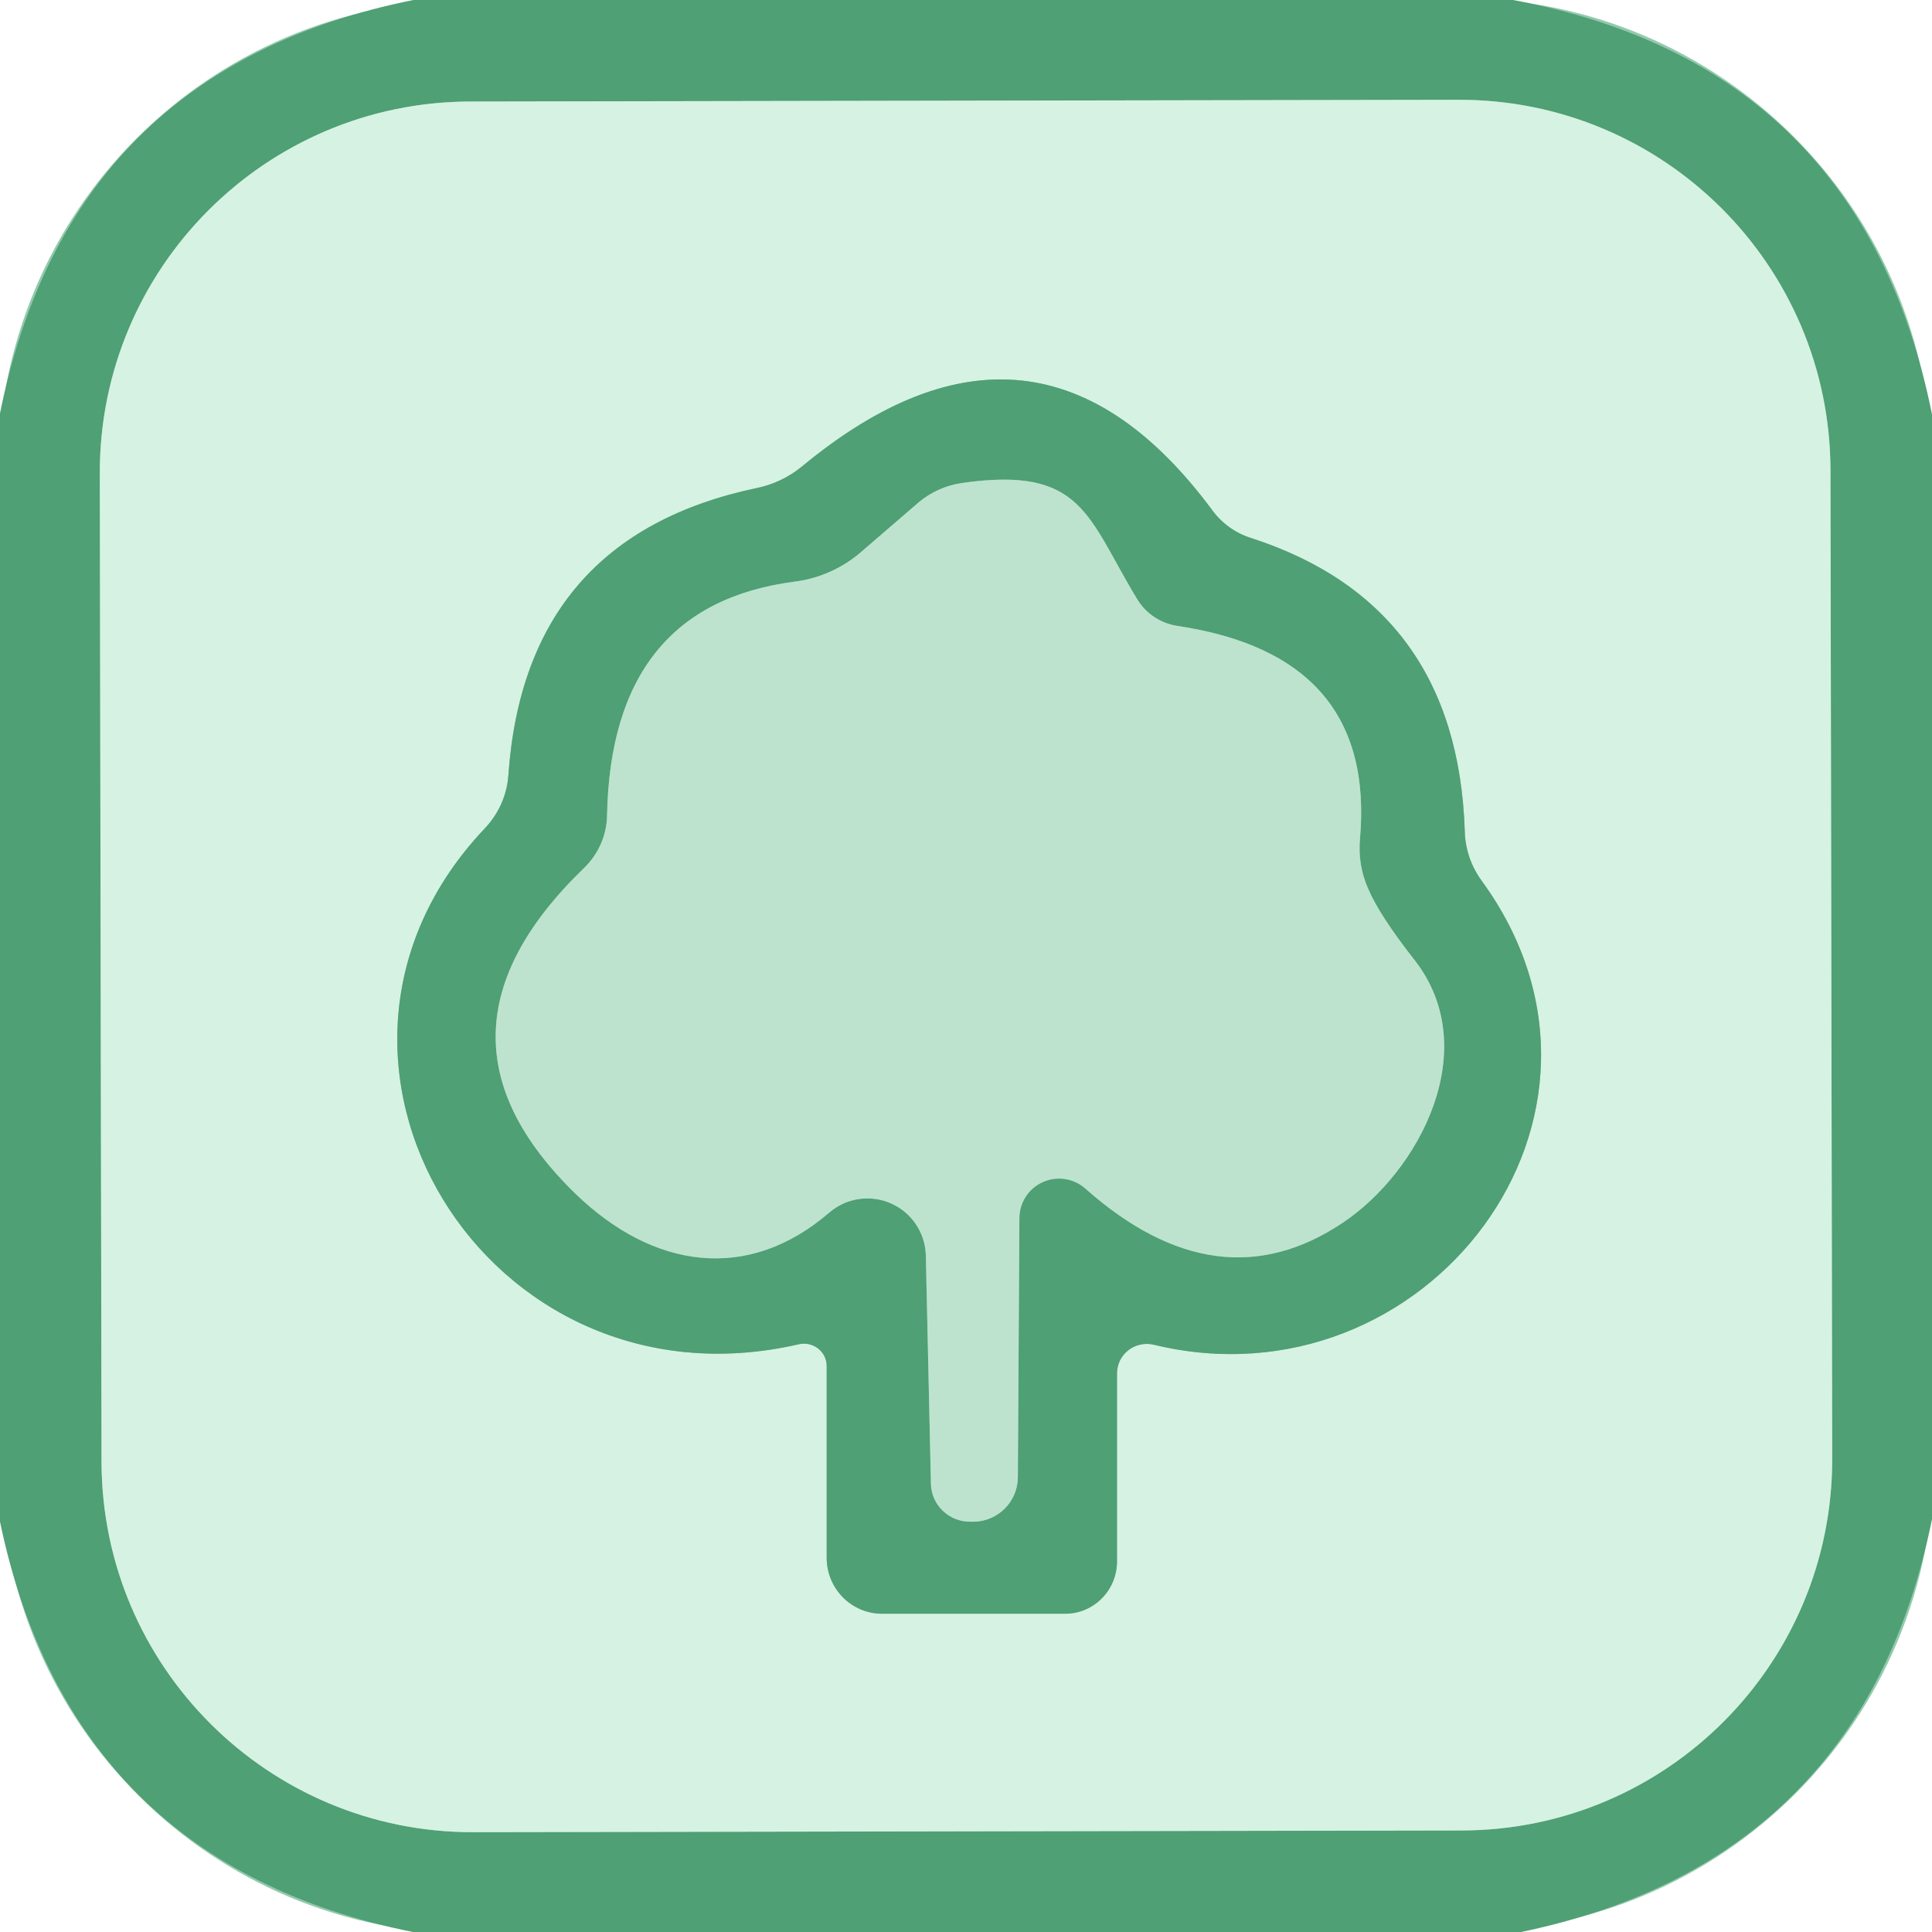
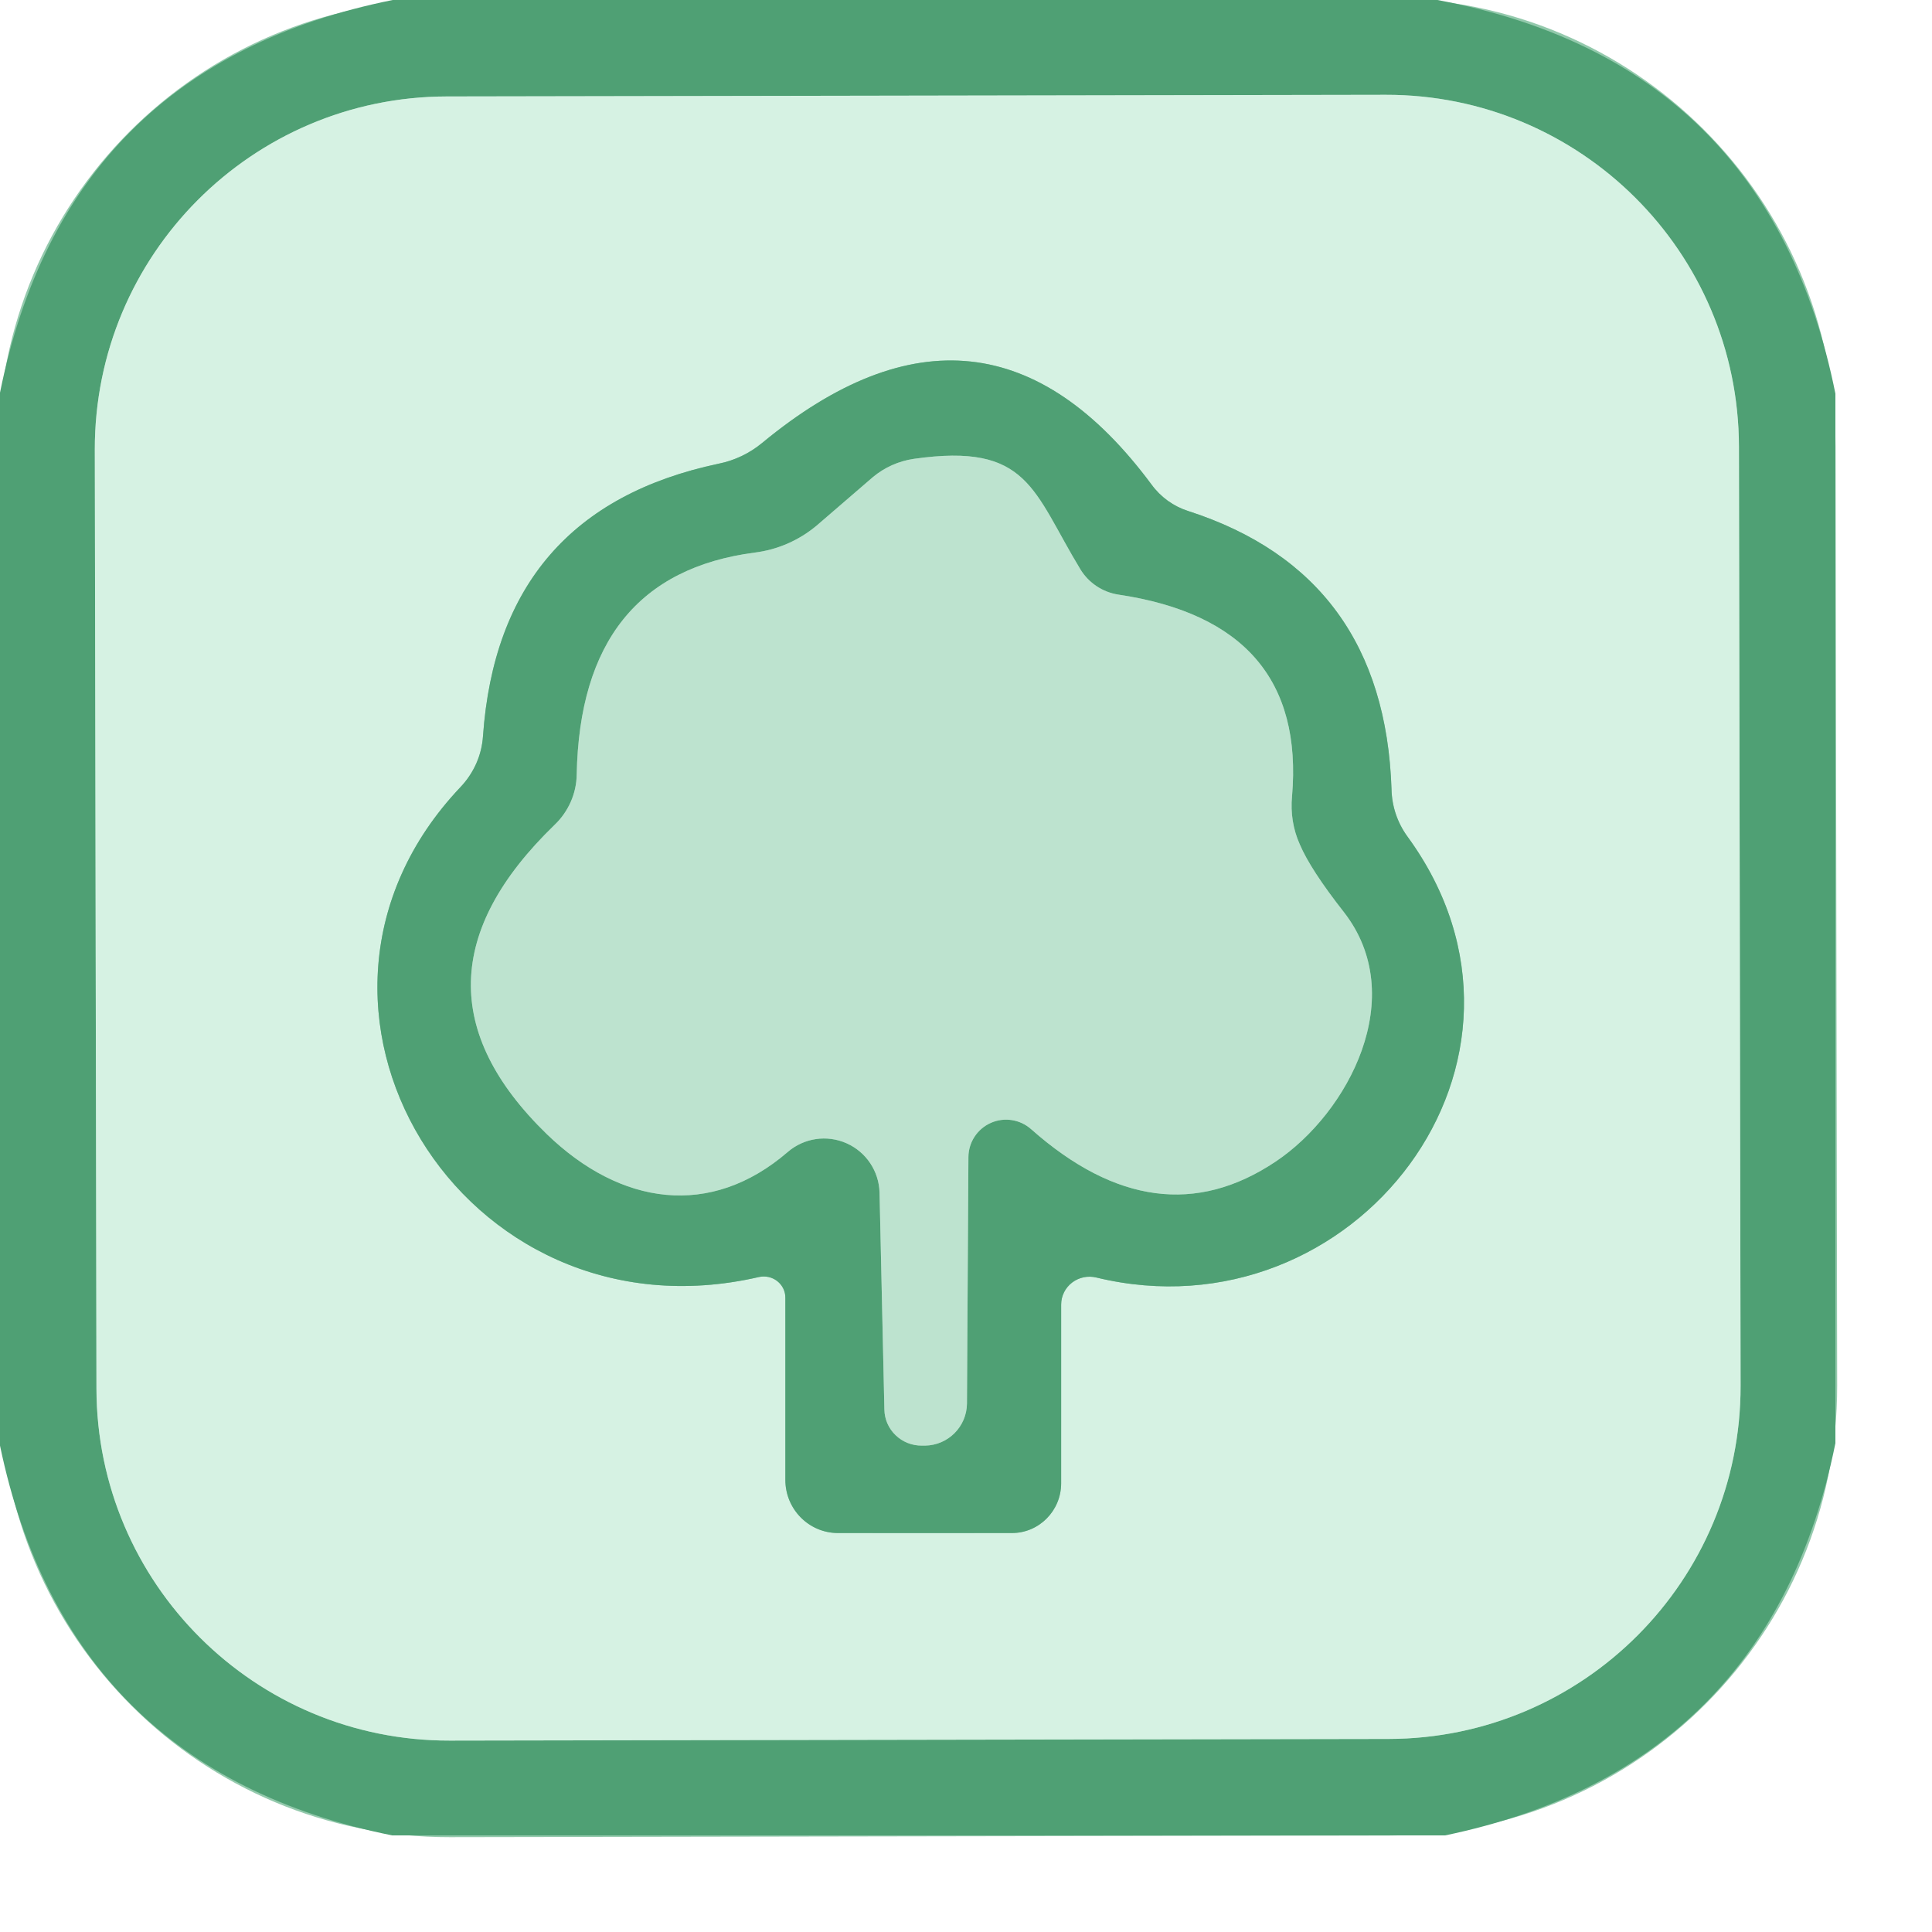
- <svg xmlns="http://www.w3.org/2000/svg" version="1.1" viewBox="0.00 0.00 38.00 38.00" width="19" height="19">
-   <g stroke-width="2.00" fill="none" stroke-linecap="butt">
-     <path stroke="#93c9ac" vector-effect="non-scaling-stroke" d="   M 36.003 9.25   A 7.30 7.30 0.0 0 0 28.69 1.963   L 9.25 1.997   A 7.30 7.30 0.0 0 0 1.963 9.31   L 1.997 28.75   A 7.30 7.30 0.0 0 0 9.31 36.037   L 28.75 36.003   A 7.30 7.30 0.0 0 0 36.037 28.69   L 36.003 9.25" />
-     <path stroke="#93c9ac" vector-effect="non-scaling-stroke" d="   M 22.70 26.45   C 28.03 27.74 32.52 21.95 29.14 17.32   A 1.73 1.71 26.8 0 1 28.81 16.34   Q 28.66 11.89 24.60 10.58   A 1.51 1.50 80.8 0 1 23.84 10.03   Q 20.38 5.37 15.78 9.17   A 2.08 2.01 -69.5 0 1 14.88 9.60   Q 10.33 10.56 10.00 15.24   A 1.72 1.67 -21.9 0 1 9.53 16.30   C 5.27 20.80 9.55 27.86 15.71 26.44   A 0.45 0.44 -6.3 0 1 16.26 26.87   L 16.26 30.64   A 1.10 1.09 90.0 0 0 17.35 31.74   L 20.95 31.74   A 1.03 1.02 -90.0 0 0 21.97 30.71   L 21.97 27.01   A 0.59 0.58 7.0 0 1 22.70 26.45" />
-     <path stroke="#86c2a2" vector-effect="non-scaling-stroke" d="   M 21.35 23.38   Q 23.96 25.69 26.41 24.05   C 27.92 23.04 29.19 20.63 27.82 18.88   Q 27.13 18.00 26.91 17.48   A 1.99 1.93 -55.0 0 1 26.75 16.49   Q 27.06 12.89 23.15 12.31   A 1.12 1.12 0.0 0 1 22.37 11.79   C 21.38 10.16 21.30 9.16 18.92 9.50   A 1.71 1.70 20.6 0 0 18.07 9.88   L 16.91 10.88   A 2.49 2.45 -68.2 0 1 15.63 11.44   Q 12.02 11.91 11.94 16.04   A 1.49 1.45 -21.9 0 1 11.48 17.08   Q 8.10 20.35 11.32 23.48   C 12.85 24.96 14.71 25.23 16.31 23.85   A 1.15 1.15 0.0 0 1 18.21 24.69   L 18.31 29.18   A 0.77 0.76 -0.7 0 0 19.09 29.93   L 19.15 29.93   A 0.88 0.88 0.0 0 0 20.02 29.06   L 20.05 23.96   A 0.78 0.78 0.0 0 1 21.35 23.38" />
+ <svg xmlns="http://www.w3.org/2000/svg" version="1.1" width="20" height="20" viewBox="0 0 20.0 20.0">
+   <g transform="scale(0.5)">
+     <g stroke-width="2.00" fill="none" stroke-linecap="butt">
+       <path stroke="#93c9ac" vector-effect="non-scaling-stroke" d="   M 36.003 9.25   A 7.30 7.30 0.0 0 0 28.69 1.963   L 9.25 1.997   A 7.30 7.30 0.0 0 0 1.963 9.31   L 1.997 28.75   A 7.30 7.30 0.0 0 0 9.31 36.037   L 28.75 36.003   A 7.30 7.30 0.0 0 0 36.037 28.69   L 36.003 9.25" />
+       <path stroke="#93c9ac" vector-effect="non-scaling-stroke" d="   M 22.70 26.45   C 28.03 27.74 32.52 21.95 29.14 17.32   A 1.73 1.71 26.8 0 1 28.81 16.34   Q 28.66 11.89 24.60 10.58   A 1.51 1.50 80.8 0 1 23.84 10.03   Q 20.38 5.37 15.78 9.17   A 2.08 2.01 -69.5 0 1 14.88 9.60   Q 10.33 10.56 10.00 15.24   A 1.72 1.67 -21.9 0 1 9.53 16.30   C 5.27 20.80 9.55 27.86 15.71 26.44   A 0.45 0.44 -6.3 0 1 16.26 26.87   L 16.26 30.64   A 1.10 1.09 90.0 0 0 17.35 31.74   L 20.95 31.74   A 1.03 1.02 -90.0 0 0 21.97 30.71   L 21.97 27.01   A 0.59 0.58 7.0 0 1 22.70 26.45" />
+       <path stroke="#86c2a2" vector-effect="non-scaling-stroke" d="   M 21.35 23.38   Q 23.96 25.69 26.41 24.05   C 27.92 23.04 29.19 20.63 27.82 18.88   Q 27.13 18.00 26.91 17.48   A 1.99 1.93 -55.0 0 1 26.75 16.49   Q 27.06 12.89 23.15 12.31   A 1.12 1.12 0.0 0 1 22.37 11.79   C 21.38 10.16 21.30 9.16 18.92 9.50   A 1.71 1.70 20.6 0 0 18.07 9.88   L 16.91 10.88   A 2.49 2.45 -68.2 0 1 15.63 11.44   Q 12.02 11.91 11.94 16.04   A 1.49 1.45 -21.9 0 1 11.48 17.08   Q 8.10 20.35 11.32 23.48   C 12.85 24.96 14.71 25.23 16.31 23.85   A 1.15 1.15 0.0 0 1 18.21 24.69   L 18.31 29.18   A 0.77 0.76 -0.7 0 0 19.09 29.93   L 19.15 29.93   A 0.88 0.88 0.0 0 0 20.02 29.06   L 20.05 23.96   A 0.78 0.78 0.0 0 1 21.35 23.38" />
+     </g>
+     <path fill="#4fa074" d="   M 29.76 0.00   Q 36.62 1.28 38.00 8.15   L 38.00 29.88   Q 36.64 36.60 29.92 38.00   L 8.12 38.00   Q 1.40 36.65 0.00 29.93   L 0.00 8.13   Q 1.36 1.36 8.13 0.00   L 29.76 0.00   Z   M 36.003 9.25   A 7.30 7.30 0.0 0 0 28.69 1.963   L 9.25 1.997   A 7.30 7.30 0.0 0 0 1.963 9.31   L 1.997 28.75   A 7.30 7.30 0.0 0 0 9.31 36.037   L 28.75 36.003   A 7.30 7.30 0.0 0 0 36.037 28.69   L 36.003 9.25   Z" />
+     <path fill="#d6f2e3" d="   M 36.037 28.69   A 7.30 7.30 0.0 0 1 28.75 36.003   L 9.31 36.037   A 7.30 7.30 0.0 0 1 1.997 28.75   L 1.963 9.31   A 7.30 7.30 0.0 0 1 9.25 1.997   L 28.69 1.963   A 7.30 7.30 0.0 0 1 36.003 9.25   L 36.037 28.69   Z   M 22.70 26.45   C 28.03 27.74 32.52 21.95 29.14 17.32   A 1.73 1.71 26.8 0 1 28.81 16.34   Q 28.66 11.89 24.60 10.58   A 1.51 1.50 80.8 0 1 23.84 10.03   Q 20.38 5.37 15.78 9.17   A 2.08 2.01 -69.5 0 1 14.88 9.60   Q 10.33 10.56 10.00 15.24   A 1.72 1.67 -21.9 0 1 9.53 16.30   C 5.27 20.80 9.55 27.86 15.71 26.44   A 0.45 0.44 -6.3 0 1 16.26 26.87   L 16.26 30.64   A 1.10 1.09 90.0 0 0 17.35 31.74   L 20.95 31.74   A 1.03 1.02 -90.0 0 0 21.97 30.71   L 21.97 27.01   A 0.59 0.58 7.0 0 1 22.70 26.45   Z" />
+     <path fill="#4fa074" d="   M 21.97 27.01   L 21.97 30.71   A 1.03 1.02 -90.0 0 1 20.95 31.74   L 17.35 31.74   A 1.10 1.09 -90.0 0 1 16.26 30.64   L 16.26 26.87   A 0.45 0.44 -6.3 0 0 15.71 26.44   C 9.55 27.86 5.27 20.80 9.53 16.30   A 1.72 1.67 -21.9 0 0 10.00 15.24   Q 10.33 10.56 14.88 9.60   A 2.08 2.01 -69.5 0 0 15.78 9.17   Q 20.38 5.37 23.84 10.03   A 1.51 1.50 80.8 0 0 24.60 10.58   Q 28.66 11.89 28.81 16.34   A 1.73 1.71 26.8 0 0 29.14 17.32   C 32.52 21.95 28.03 27.74 22.70 26.45   A 0.59 0.58 7.0 0 0 21.97 27.01   Z   M 21.35 23.38   Q 23.96 25.69 26.41 24.05   C 27.92 23.04 29.19 20.63 27.82 18.88   Q 27.13 18.00 26.91 17.48   A 1.99 1.93 -55.0 0 1 26.75 16.49   Q 27.06 12.89 23.15 12.31   A 1.12 1.12 0.0 0 1 22.37 11.79   C 21.38 10.16 21.30 9.16 18.92 9.50   A 1.71 1.70 20.6 0 0 18.07 9.88   L 16.91 10.88   A 2.49 2.45 -68.2 0 1 15.63 11.44   Q 12.02 11.91 11.94 16.04   A 1.49 1.45 -21.9 0 1 11.48 17.08   Q 8.10 20.35 11.32 23.48   C 12.85 24.96 14.71 25.23 16.31 23.85   A 1.15 1.15 0.0 0 1 18.21 24.69   L 18.31 29.18   A 0.77 0.76 -0.7 0 0 19.09 29.93   L 19.15 29.93   A 0.88 0.88 0.0 0 0 20.02 29.06   L 20.05 23.96   A 0.78 0.78 0.0 0 1 21.35 23.38   Z" />
+     <path fill="#bde3cf" d="   M 21.35 23.38   A 0.78 0.78 0.0 0 0 20.05 23.96   L 20.02 29.06   A 0.88 0.88 0.0 0 1 19.15 29.93   L 19.09 29.93   A 0.77 0.76 -0.7 0 1 18.31 29.18   L 18.21 24.69   A 1.15 1.15 0.0 0 0 16.31 23.85   C 14.71 25.23 12.85 24.96 11.32 23.48   Q 8.10 20.35 11.48 17.08   A 1.49 1.45 -21.9 0 0 11.94 16.04   Q 12.02 11.91 15.63 11.44   A 2.49 2.45 -68.2 0 0 16.91 10.88   L 18.07 9.88   A 1.71 1.70 20.6 0 1 18.92 9.50   C 21.30 9.16 21.38 10.16 22.37 11.79   A 1.12 1.12 0.0 0 0 23.15 12.31   Q 27.06 12.89 26.75 16.49   A 1.99 1.93 -55.0 0 0 26.91 17.48   Q 27.13 18.00 27.82 18.88   C 29.19 20.63 27.92 23.04 26.41 24.05   Q 23.96 25.69 21.35 23.38   Z" />
  </g>
-   <path fill="#4fa074" d="   M 29.76 0.00   Q 36.62 1.28 38.00 8.15   L 38.00 29.88   Q 36.64 36.60 29.92 38.00   L 8.12 38.00   Q 1.40 36.65 0.00 29.93   L 0.00 8.13   Q 1.36 1.36 8.13 0.00   L 29.76 0.00   Z   M 36.003 9.25   A 7.30 7.30 0.0 0 0 28.69 1.963   L 9.25 1.997   A 7.30 7.30 0.0 0 0 1.963 9.31   L 1.997 28.75   A 7.30 7.30 0.0 0 0 9.31 36.037   L 28.75 36.003   A 7.30 7.30 0.0 0 0 36.037 28.69   L 36.003 9.25   Z" />
-   <path fill="#d6f2e3" d="   M 36.037 28.69   A 7.30 7.30 0.0 0 1 28.75 36.003   L 9.31 36.037   A 7.30 7.30 0.0 0 1 1.997 28.75   L 1.963 9.31   A 7.30 7.30 0.0 0 1 9.25 1.997   L 28.69 1.963   A 7.30 7.30 0.0 0 1 36.003 9.25   L 36.037 28.69   Z   M 22.70 26.45   C 28.03 27.74 32.52 21.95 29.14 17.32   A 1.73 1.71 26.8 0 1 28.81 16.34   Q 28.66 11.89 24.60 10.58   A 1.51 1.50 80.8 0 1 23.84 10.03   Q 20.38 5.37 15.78 9.17   A 2.08 2.01 -69.5 0 1 14.88 9.60   Q 10.33 10.56 10.00 15.24   A 1.72 1.67 -21.9 0 1 9.53 16.30   C 5.27 20.80 9.55 27.86 15.71 26.44   A 0.45 0.44 -6.3 0 1 16.26 26.87   L 16.26 30.64   A 1.10 1.09 90.0 0 0 17.35 31.74   L 20.95 31.74   A 1.03 1.02 -90.0 0 0 21.97 30.71   L 21.97 27.01   A 0.59 0.58 7.0 0 1 22.70 26.45   Z" />
-   <path fill="#4fa074" d="   M 21.97 27.01   L 21.97 30.71   A 1.03 1.02 -90.0 0 1 20.95 31.74   L 17.35 31.74   A 1.10 1.09 -90.0 0 1 16.26 30.64   L 16.26 26.87   A 0.45 0.44 -6.3 0 0 15.71 26.44   C 9.55 27.86 5.27 20.80 9.53 16.30   A 1.72 1.67 -21.9 0 0 10.00 15.24   Q 10.33 10.56 14.88 9.60   A 2.08 2.01 -69.5 0 0 15.78 9.17   Q 20.38 5.37 23.84 10.03   A 1.51 1.50 80.8 0 0 24.60 10.58   Q 28.66 11.89 28.81 16.34   A 1.73 1.71 26.8 0 0 29.14 17.32   C 32.52 21.95 28.03 27.74 22.70 26.45   A 0.59 0.58 7.0 0 0 21.97 27.01   Z   M 21.35 23.38   Q 23.96 25.69 26.41 24.05   C 27.92 23.04 29.19 20.63 27.82 18.88   Q 27.13 18.00 26.91 17.48   A 1.99 1.93 -55.0 0 1 26.75 16.49   Q 27.06 12.89 23.15 12.31   A 1.12 1.12 0.0 0 1 22.37 11.79   C 21.38 10.16 21.30 9.16 18.92 9.50   A 1.71 1.70 20.6 0 0 18.07 9.88   L 16.91 10.88   A 2.49 2.45 -68.2 0 1 15.63 11.44   Q 12.02 11.91 11.94 16.04   A 1.49 1.45 -21.9 0 1 11.48 17.08   Q 8.10 20.35 11.32 23.48   C 12.85 24.96 14.71 25.23 16.31 23.85   A 1.15 1.15 0.0 0 1 18.21 24.69   L 18.31 29.18   A 0.77 0.76 -0.7 0 0 19.09 29.93   L 19.15 29.93   A 0.88 0.88 0.0 0 0 20.02 29.06   L 20.05 23.96   A 0.78 0.78 0.0 0 1 21.35 23.38   Z" />
-   <path fill="#bde3cf" d="   M 21.35 23.38   A 0.78 0.78 0.0 0 0 20.05 23.96   L 20.02 29.06   A 0.88 0.88 0.0 0 1 19.15 29.93   L 19.09 29.93   A 0.77 0.76 -0.7 0 1 18.31 29.18   L 18.21 24.69   A 1.15 1.15 0.0 0 0 16.31 23.85   C 14.71 25.23 12.85 24.96 11.32 23.48   Q 8.10 20.35 11.48 17.08   A 1.49 1.45 -21.9 0 0 11.94 16.04   Q 12.02 11.91 15.63 11.44   A 2.49 2.45 -68.2 0 0 16.91 10.88   L 18.07 9.88   A 1.71 1.70 20.6 0 1 18.92 9.50   C 21.30 9.16 21.38 10.16 22.37 11.79   A 1.12 1.12 0.0 0 0 23.15 12.31   Q 27.06 12.89 26.75 16.49   A 1.99 1.93 -55.0 0 0 26.91 17.48   Q 27.13 18.00 27.82 18.88   C 29.19 20.63 27.92 23.04 26.41 24.05   Q 23.96 25.69 21.35 23.38   Z" />
</svg>
